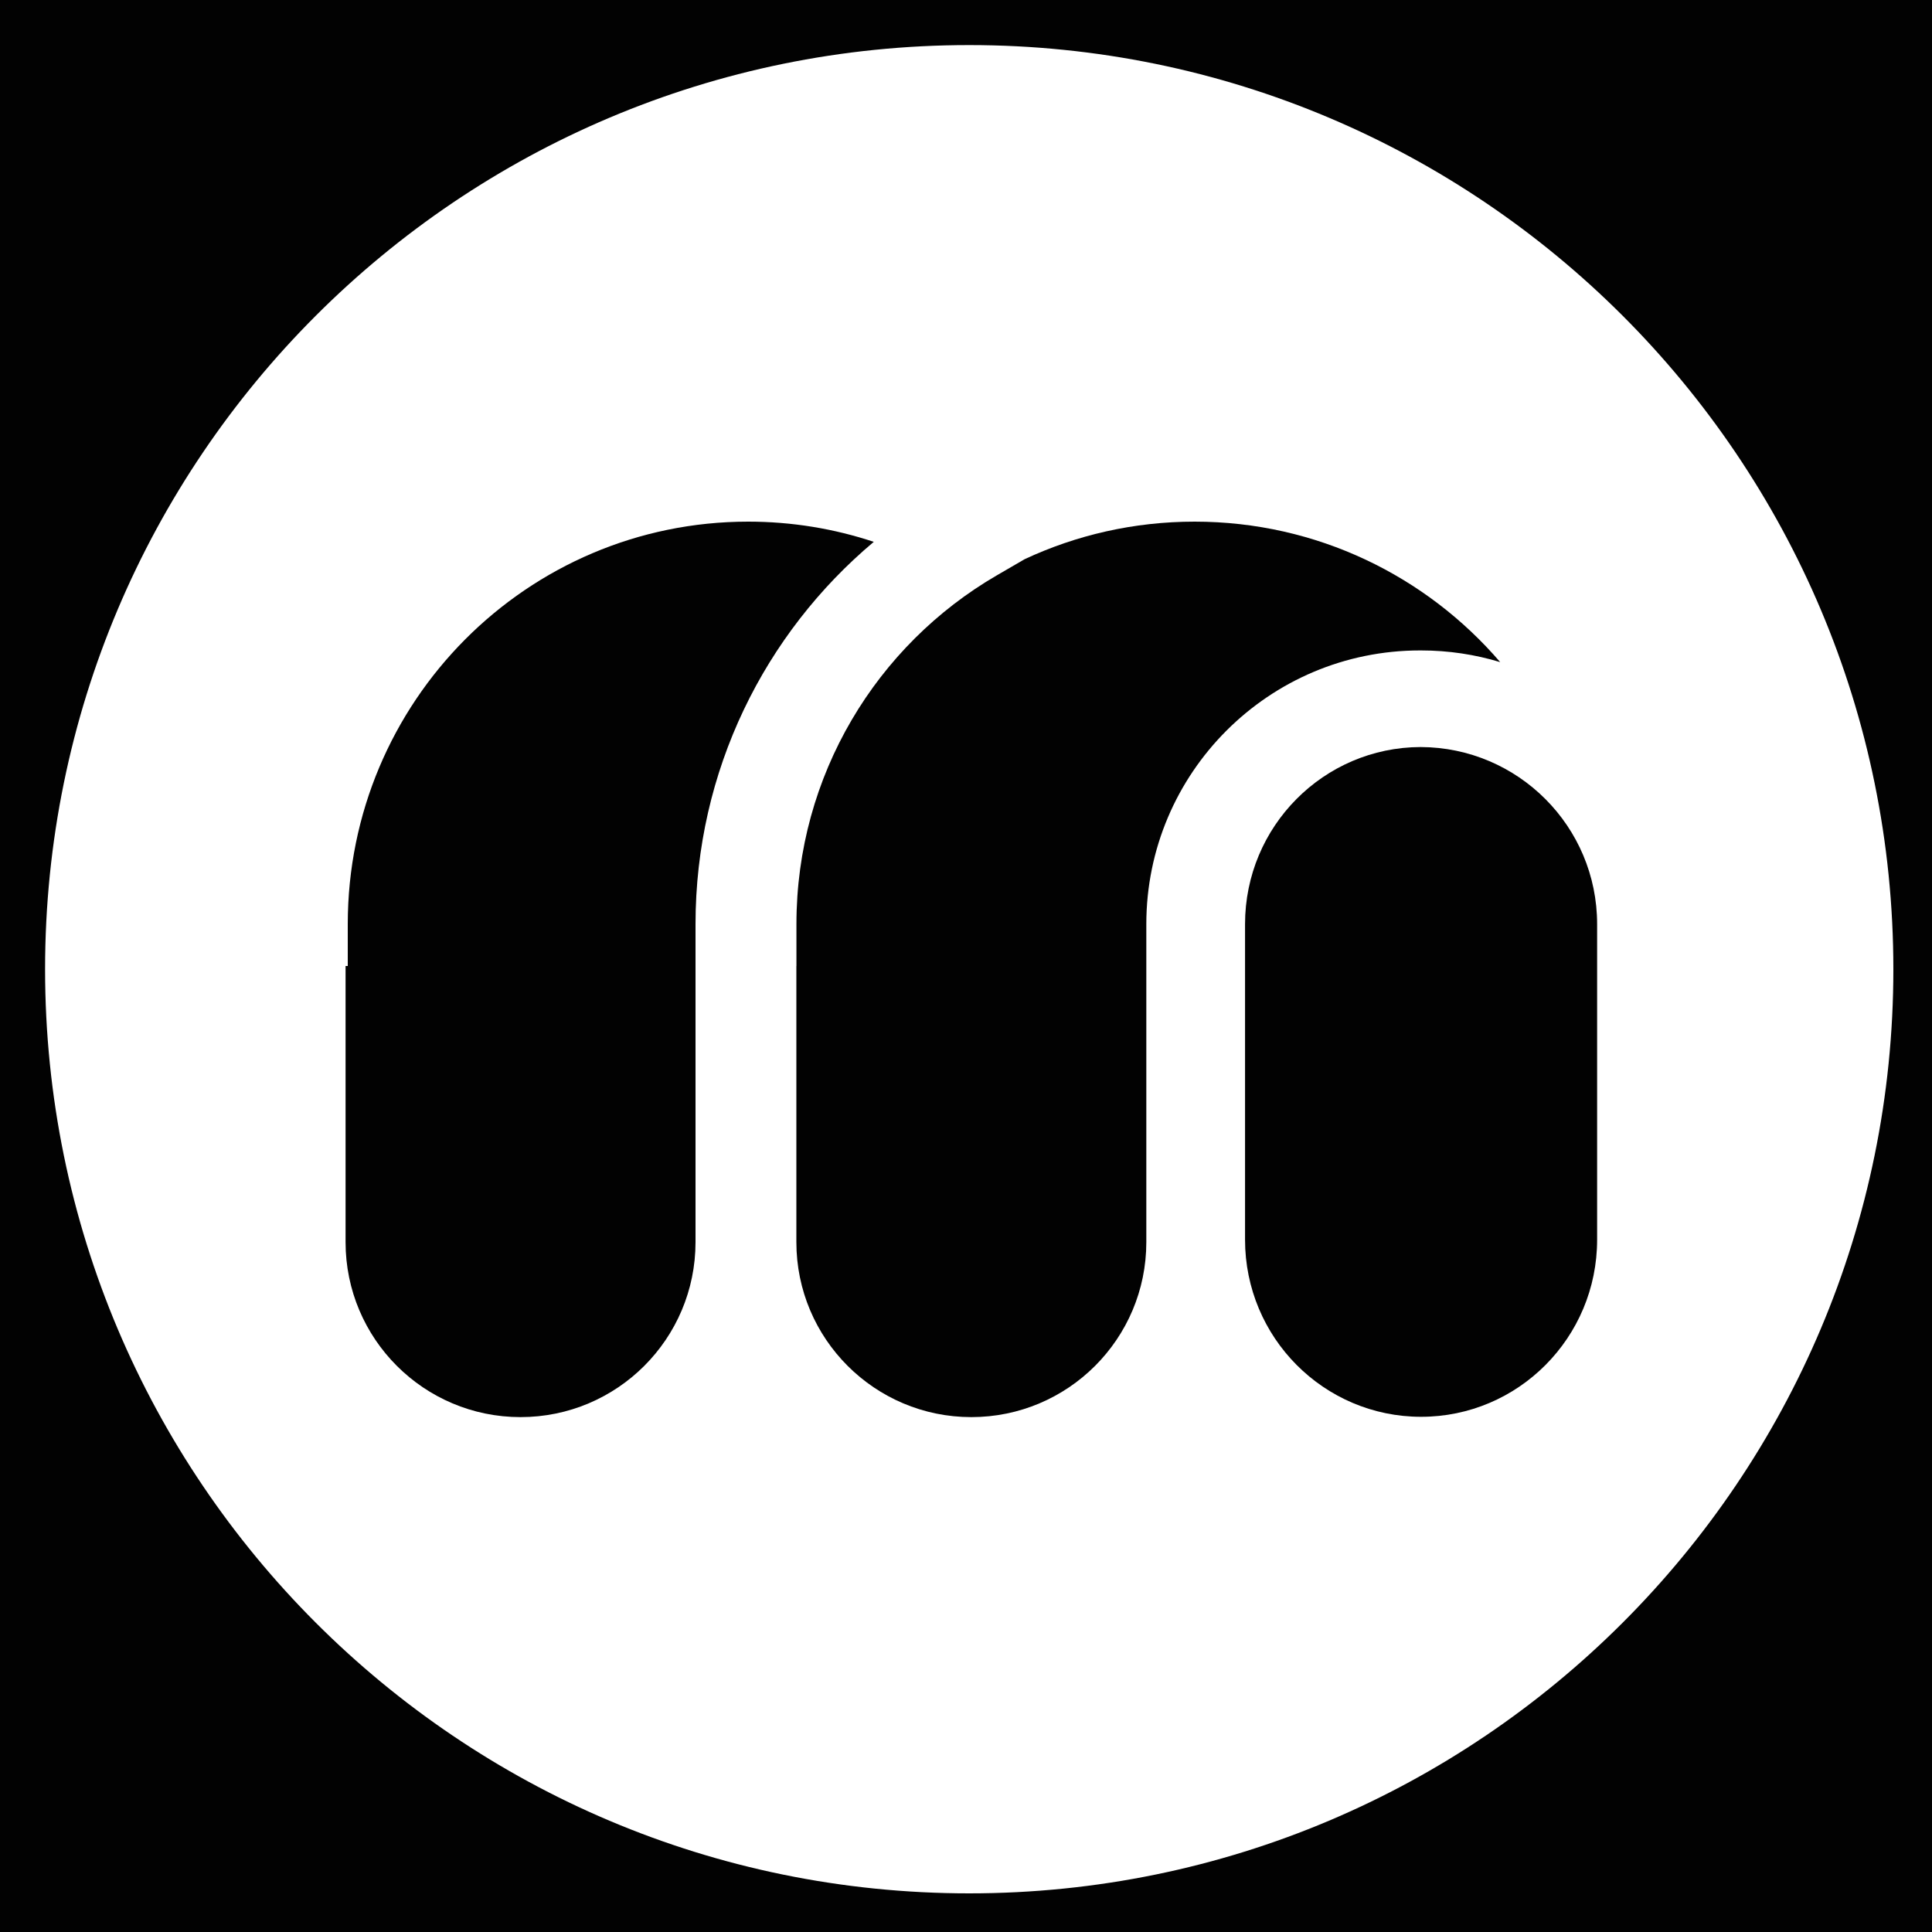
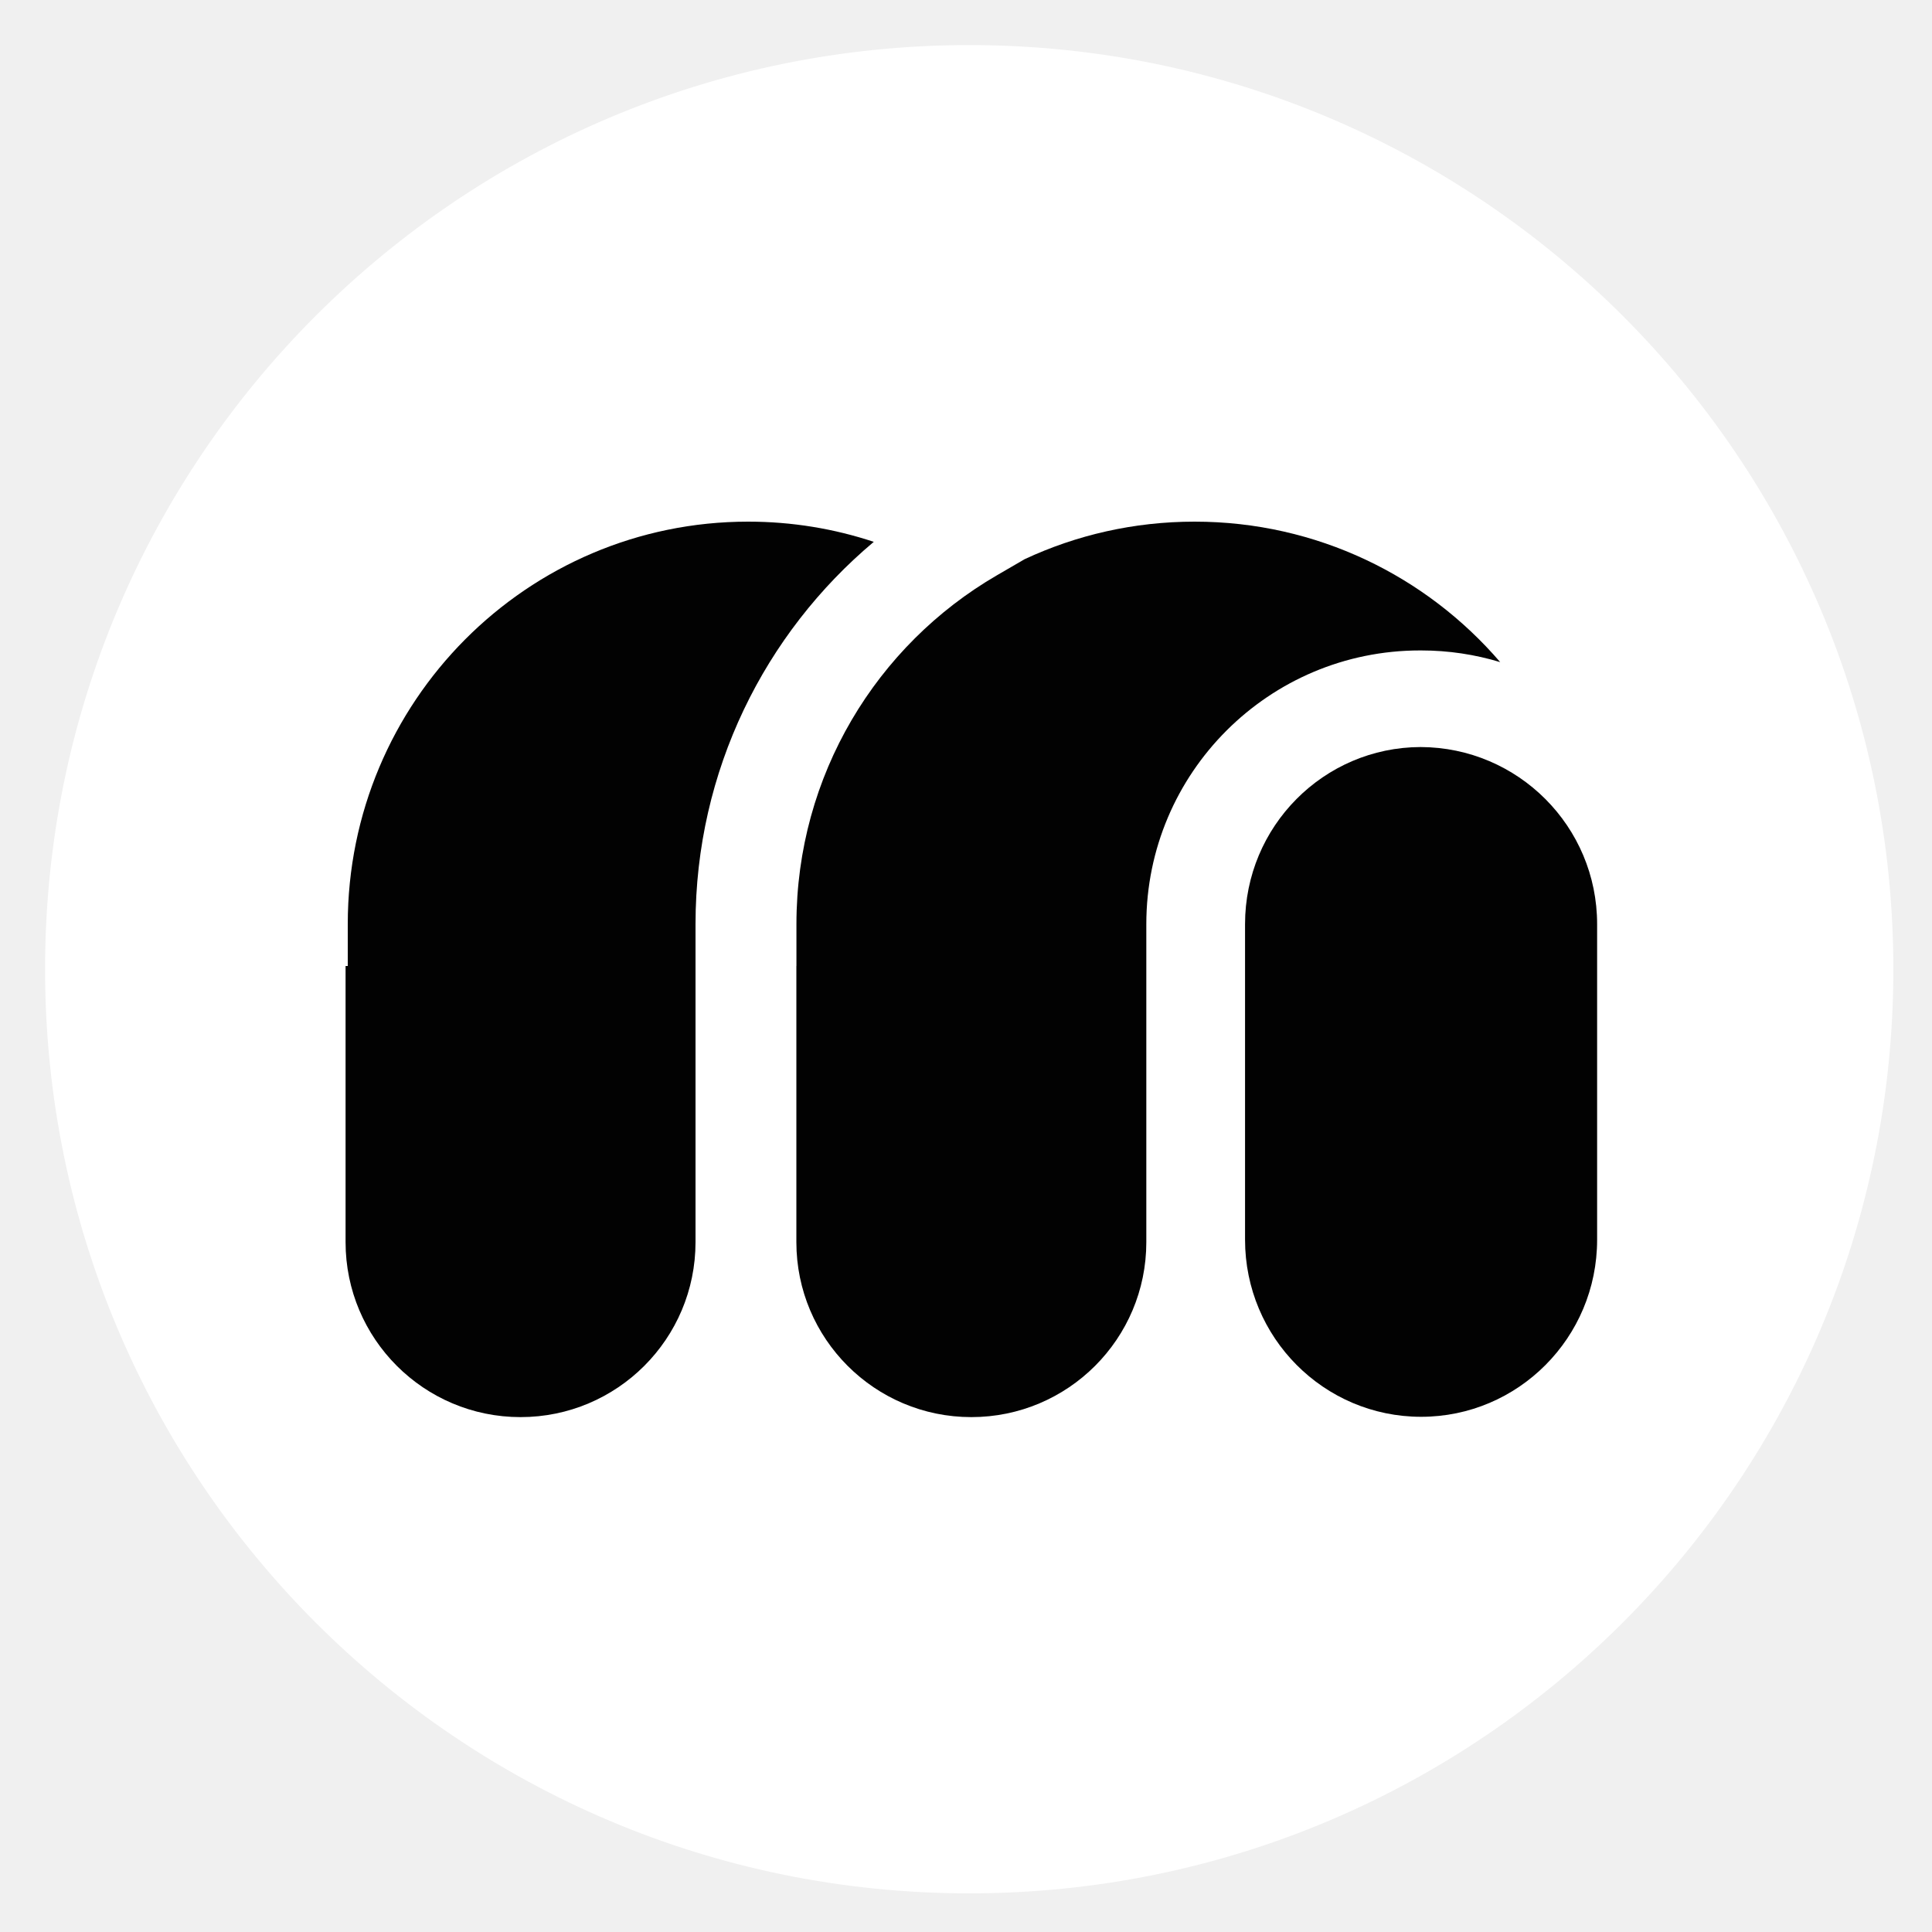
- <svg xmlns="http://www.w3.org/2000/svg" fill="none" version="1.1" width="128" height="128" viewBox="0 0 300 300">
+ <svg xmlns="http://www.w3.org/2000/svg" fill="none" version="1.1" width="300" height="300" viewBox="0 0 300 300">
  <g>
    <g>
-       <rect x="0" y="0" width="300" height="300" rx="0" fill="#020202" fill-opacity="1" />
+       <rect x="0" y="0" width="300" height="300" rx="0" fill="#FFFFFF" fill-opacity="0" />
    </g>
    <g>
      <g>
        <ellipse cx="150.5" cy="150.5" rx="143.5" ry="143.5" fill="#FFFFFF" fill-opacity="1" />
      </g>
      <g>
        <ellipse cx="221" cy="143" rx="13" ry="13" fill="#FFFFFF" fill-opacity="1" />
      </g>
      <g>
        <ellipse cx="150" cy="190" rx="13" ry="13" fill="#FFFFFF" fill-opacity="1" />
      </g>
      <g>
        <ellipse cx="80" cy="190" rx="13" ry="13" fill="#FFFFFF" fill-opacity="1" />
      </g>
      <g>
        <path d="M116.17,81C81.87,81,54,108.948,54,143.5L54,150L53.66,150L53.66,192.879C53.66,207.884,65.83,220.048,80.83,220.048C95.84,220.048,108,207.884,108,192.879L108,150L108,143.5C108,119.663,118.76,98.347,135.68,84.137C129.54,82.102,122.99,81,116.17,81Z" fill="#020202" fill-opacity="1" />
      </g>
      <g>
        <path d="M123.67,150L123.67,143.5C123.67,120.358,136.17,100.159,154.77,89.349L159.11,86.828C167.12,83.089,176.06,81,185.5,81C204.48,81,221.48,89.46,232.95,102.814C229.06,101.634,224.94,101,220.67,101L220.58,101L220.5,101C197.03,101,178,120.028,178,143.5L178,192.879C178,207.884,165.84,220.048,150.83,220.048C135.83,220.048,123.66,207.884,123.66,192.879L123.66,150L123.67,150Z" fill="#020202" fill-opacity="1" />
      </g>
      <g>
        <path d="M220.58,116C205.56,116.046,193.33,128.307,193.33,143.5L193.33,192.5C193.33,207.722,205.6,220,220.67,220C235.73,220,248,207.722,248,192.5L248,143.5C248,128.34,235.73,116.045,220.58,116Z" fill="#020202" fill-opacity="1" />
      </g>
    </g>
  </g>
</svg>
